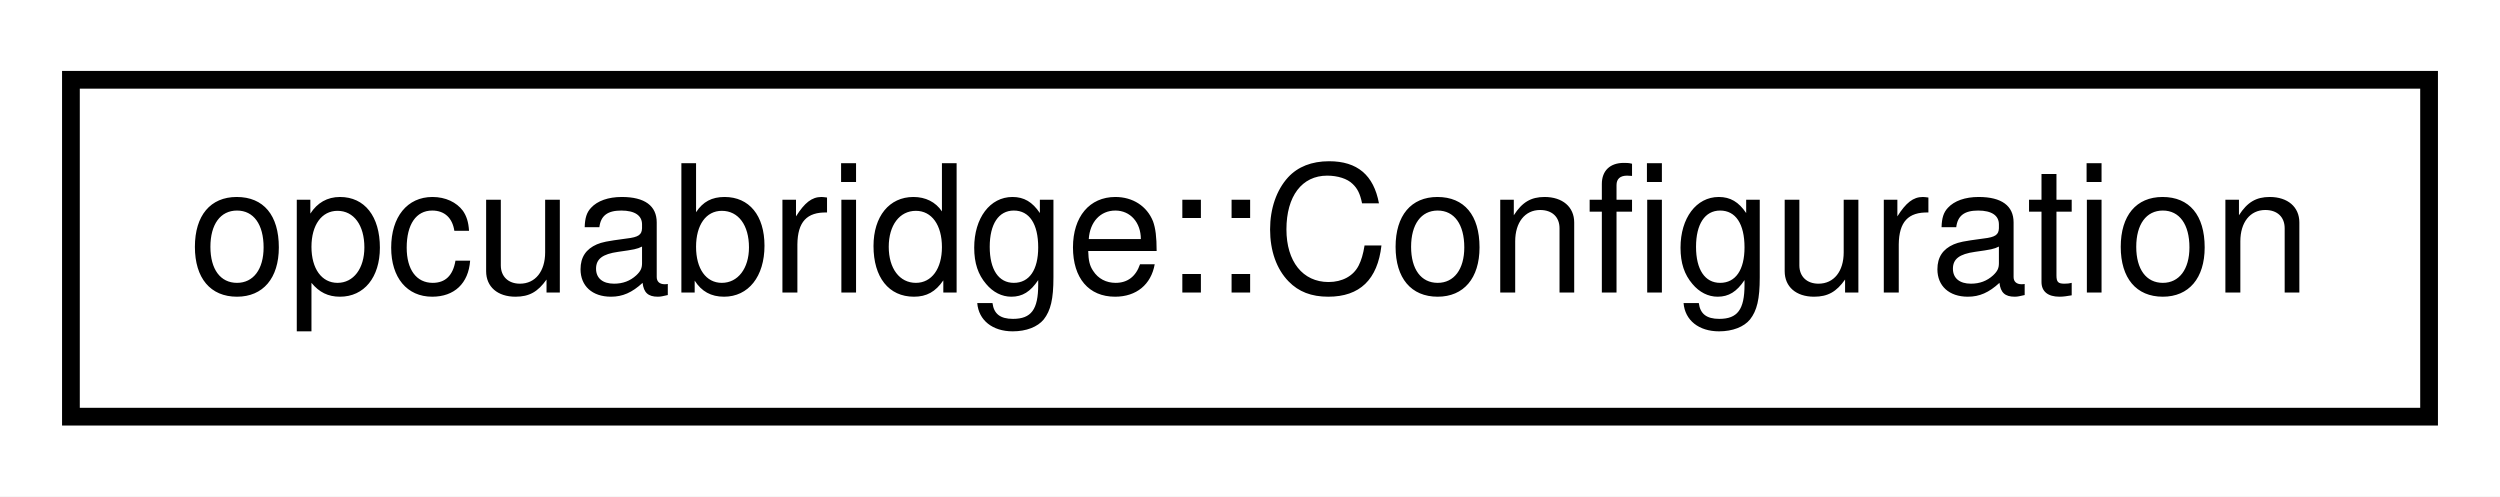
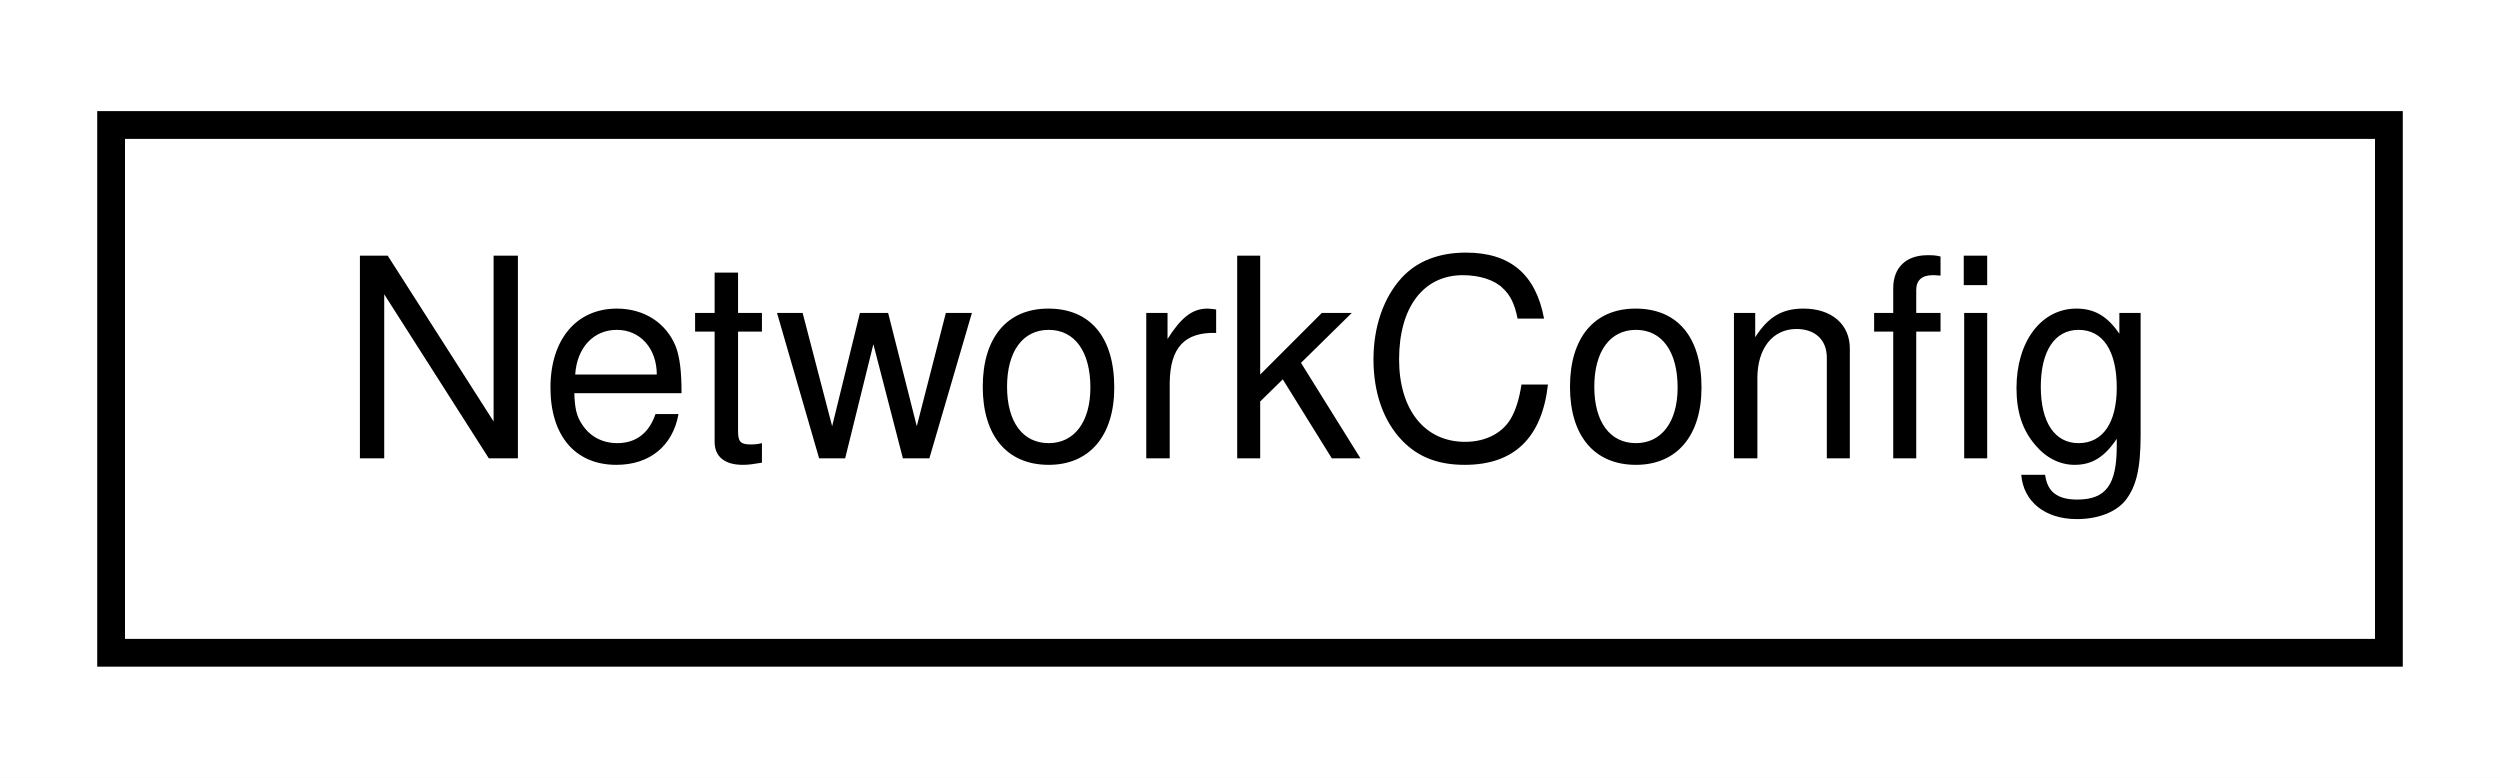
- <svg xmlns="http://www.w3.org/2000/svg" xmlns:xlink="http://www.w3.org/1999/xlink" width="141pt" height="28pt" viewBox="0.00 0.00 141.00 28.00">
+ <svg xmlns="http://www.w3.org/2000/svg" xmlns:xlink="http://www.w3.org/1999/xlink" width="90pt" height="28pt" viewBox="0.00 0.00 90.00 28.00">
  <g id="graph0" class="graph" transform="scale(1 1) rotate(0) translate(4 24)">
-     <polygon fill="#ffffff" stroke="transparent" points="-4,4 -4,-24 137,-24 137,4 -4,4" />
+     <polygon fill="#ffffff" stroke="transparent" points="-4,4 -4,-24 86,-24 86,4 -4,4" />
    <g id="node1" class="node">
      <g id="a_node1">
-         <a xlink:href="classopcuabridge_1_1_configuration.html" target="_top" xlink:title="opcuabridge::Configuration">
-           <polygon fill="#ffffff" stroke="#000000" points="0,-.5 0,-19.5 133,-19.5 133,-.5 0,-.5" />
-           <text text-anchor="middle" x="66.5" y="-7.5" font-family="Helvetica,sans-Serif" font-size="10.00" fill="#000000">opcuabridge::Configuration</text>
+         <a xlink:href="struct_network_config.html" target="_top" xlink:title="NetworkConfig">
+           <polygon fill="#ffffff" stroke="#000000" points="0,-.5 0,-19.5 82,-19.5 82,-.5 0,-.5" />
+           <text text-anchor="middle" x="41" y="-7.5" font-family="Helvetica,sans-Serif" font-size="10.00" fill="#000000">NetworkConfig</text>
        </a>
      </g>
    </g>
  </g>
</svg>
